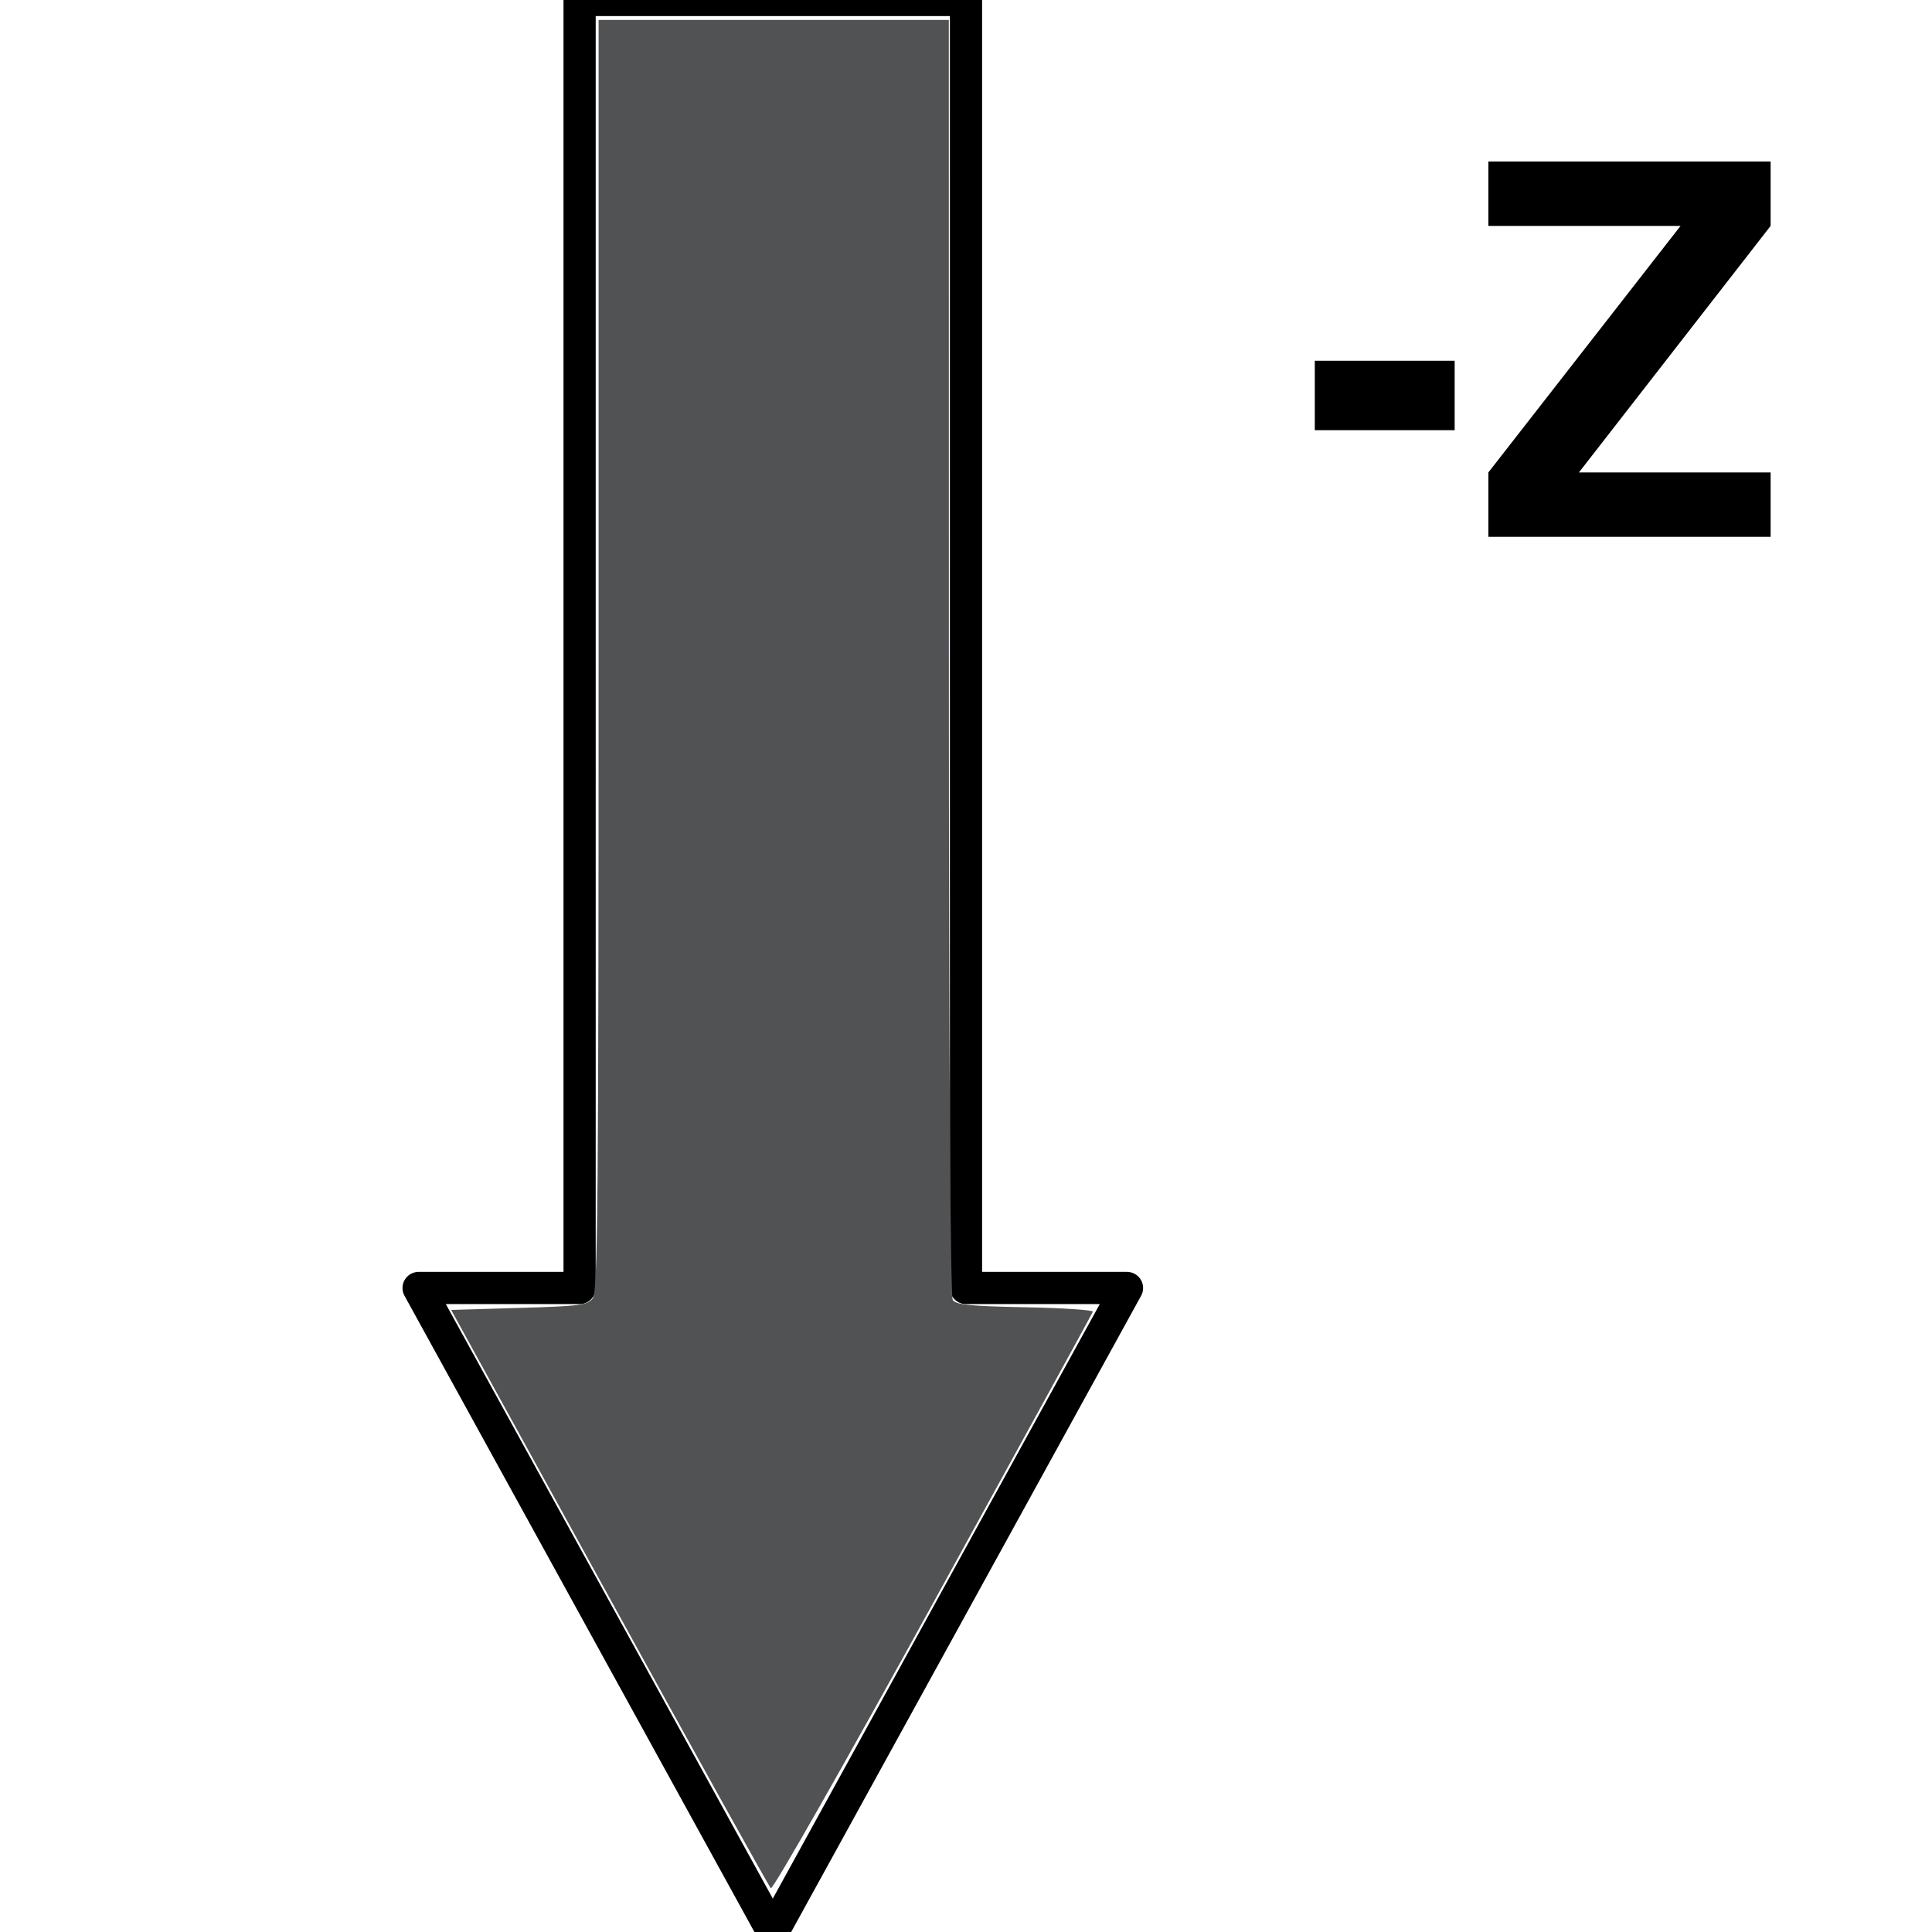
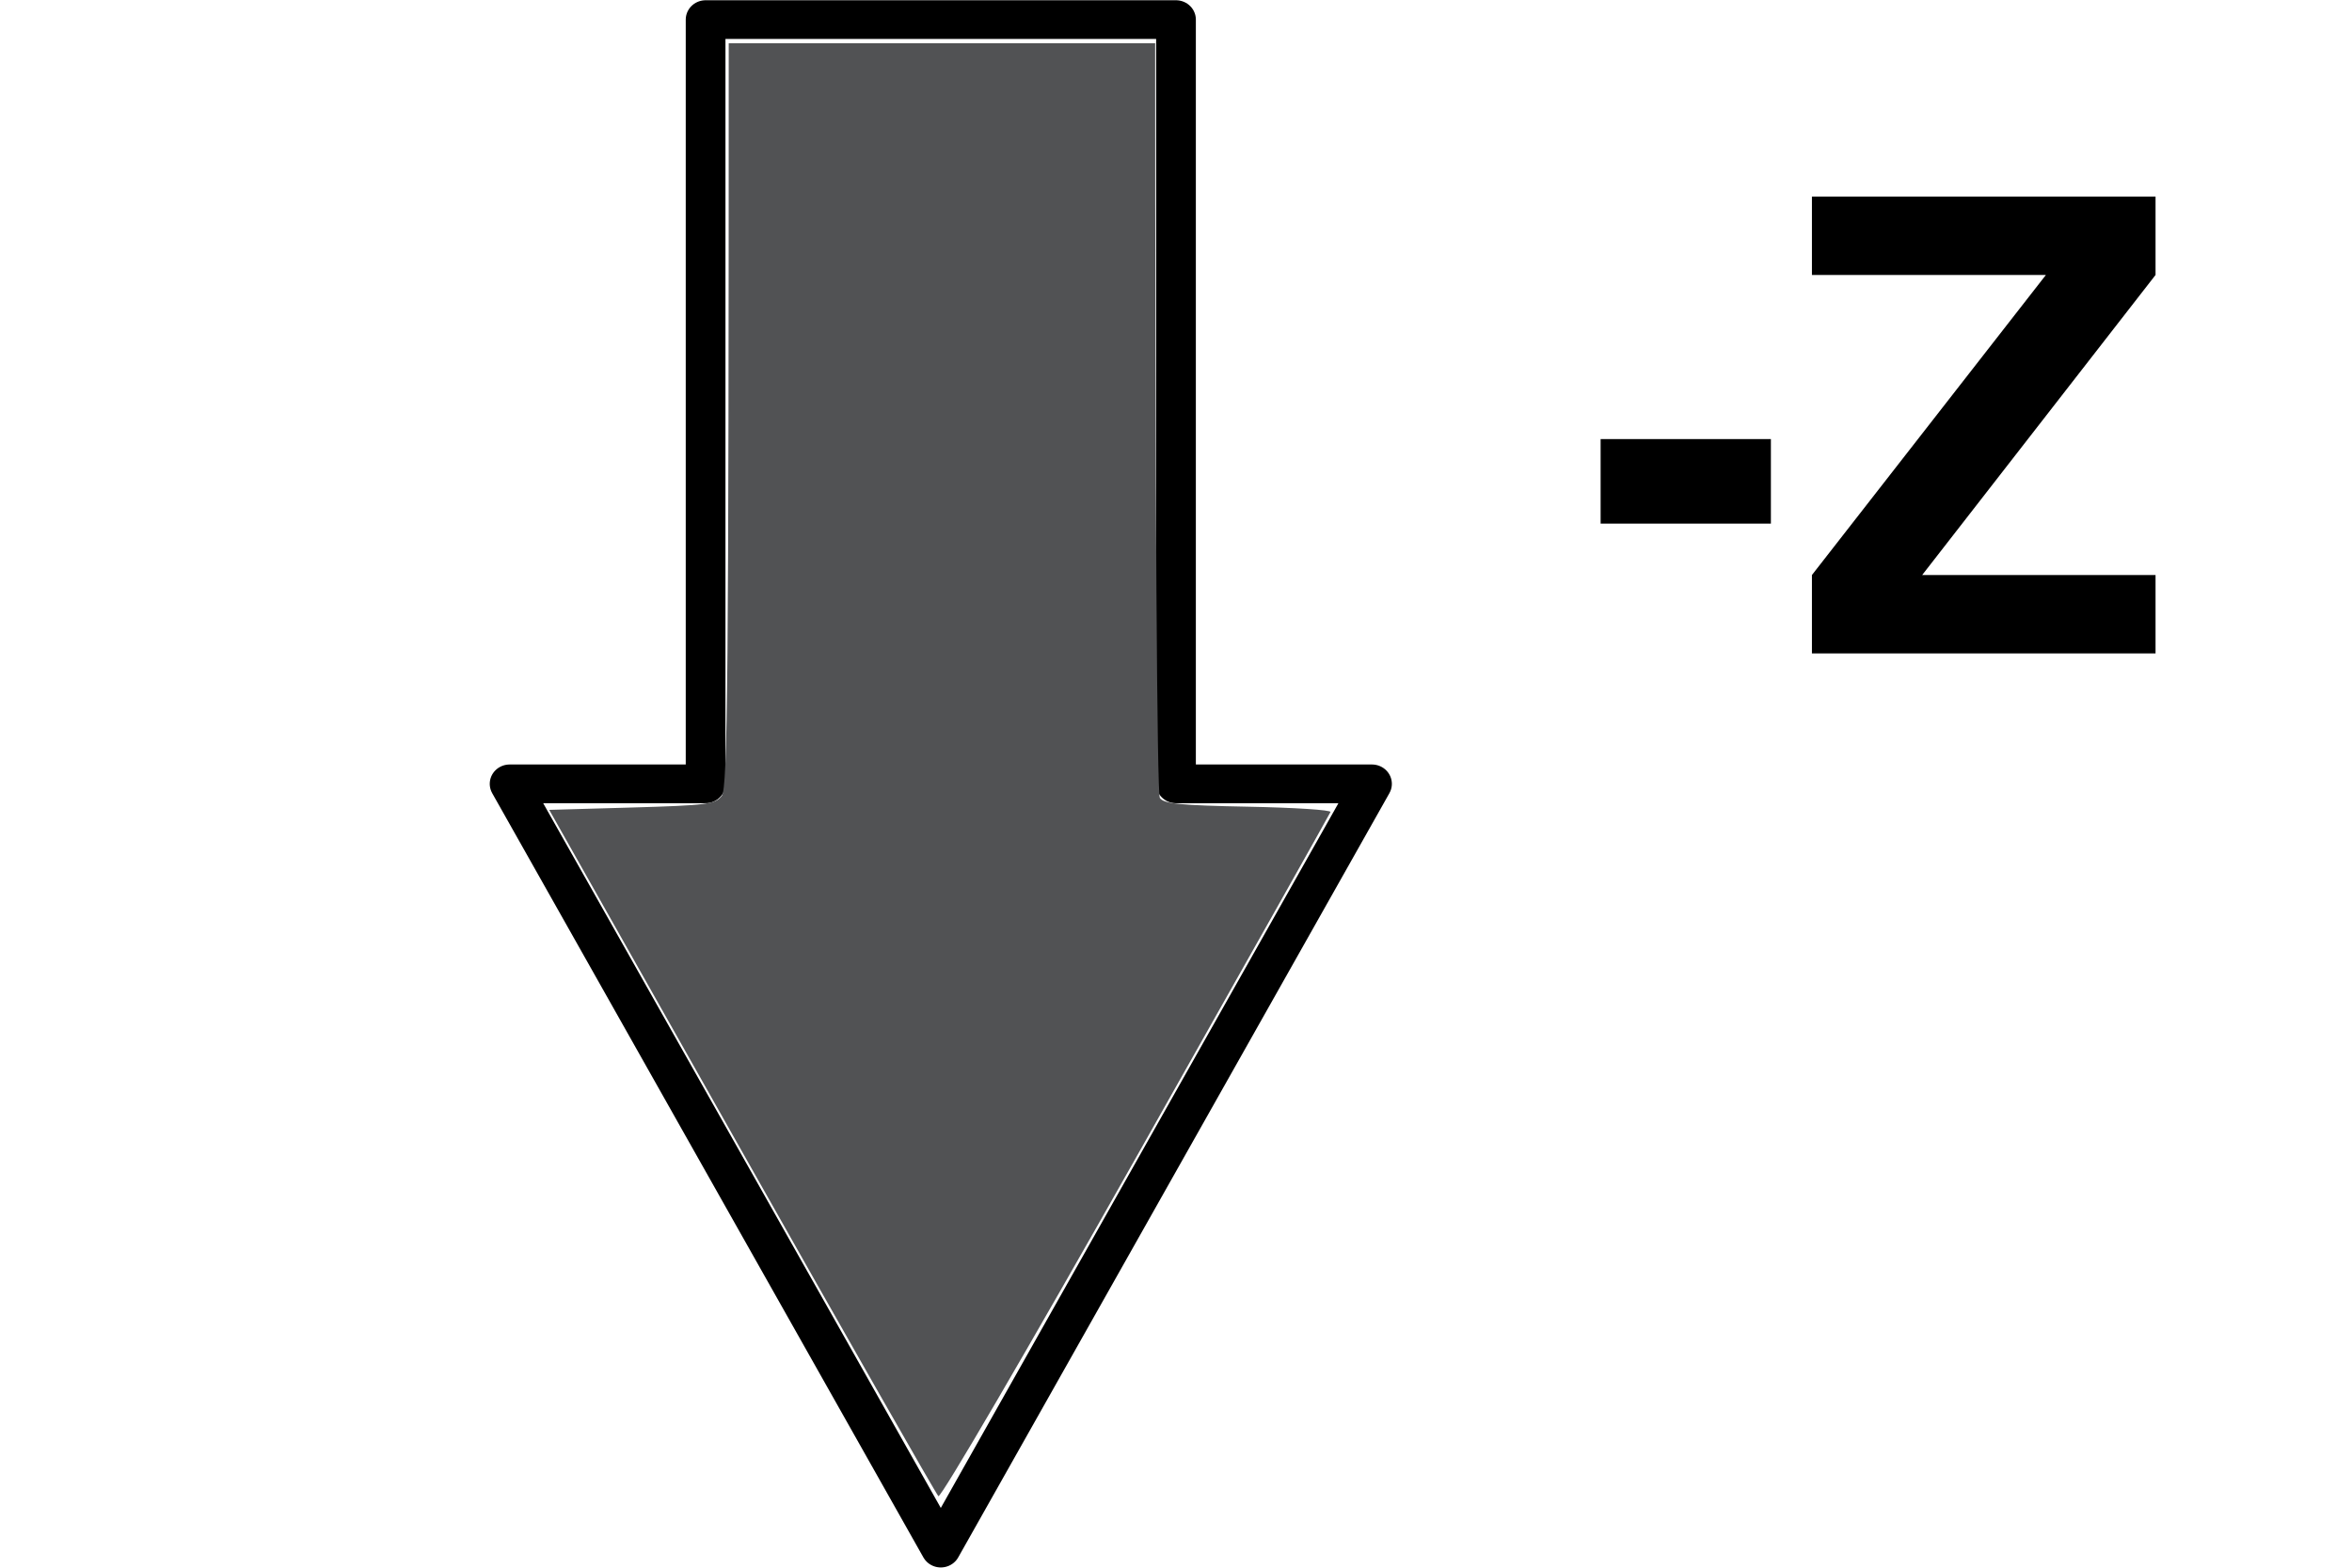
- <svg xmlns="http://www.w3.org/2000/svg" width="60" height="60" viewBox="0 0 60 60" version="1.1" id="svg4154">
+ <svg xmlns="http://www.w3.org/2000/svg" width="60" height="40" viewBox="0 0 60 40" version="1.1" id="svg4154">
  <defs id="defs4148" />
-   <g id="layer1" transform="translate(0,-281.125)">
-     <text xml:space="preserve" style="font-style:normal;font-weight:normal;font-size:13.333px;line-height:1.25;font-family:sans-serif;letter-spacing:0px;word-spacing:0px;fill:#000000;fill-opacity:1;stroke:none" x="40.41" y="297.795" id="text5858">
-       <tspan id="tspan5856" x="40.41" y="297.795" style="font-style:normal;font-variant:normal;font-weight:600;font-stretch:normal;font-size:16px;font-family:FreeSans;-inkscape-font-specification:'FreeSans Semi-Bold'">-Z</tspan>
+   <g id="layer1" transform="translate(0,-301.125)">
+     <text xml:space="preserve" style="font-style:normal;font-weight:normal;font-size:13.333px;line-height:1.25;font-family:sans-serif;letter-spacing:0px;word-spacing:0px;fill:#000000;fill-opacity:1;stroke:none" x="40.41" y="317.795" id="text5858">
+       <tspan id="tspan5856" x="40.41" y="317.795" style="font-style:normal;font-variant:normal;font-weight:600;font-stretch:normal;font-size:16px;font-family:FreeSans;-inkscape-font-specification:'FreeSans Semi-Bold'">-Z</tspan>
    </text>
-     <g id="g819" transform="translate(-2,-5e-5)">
-       <path id="path5835" d="M 26,341.125 15,321.125 h 5 v -40 h 12 l 10e-7,40 H 37 Z" style="fill:none;stroke:#000000;stroke-width:1px;stroke-linecap:round;stroke-linejoin:round;stroke-opacity:1" />
-       <path id="path817" d="m 31.468,301.525 c 0.001,12.229 0.047,19.853 0.12,19.969 0.096,0.152 0.524,0.195 2.255,0.229 1.175,0.023 2.119,0.086 2.098,0.139 -0.021,0.053 -2.256,4.128 -4.967,9.054 -2.752,5.001 -4.976,8.91 -5.036,8.85 -0.059,-0.059 -2.317,-4.124 -5.017,-9.034 l -4.91,-8.926 2.112,-0.062 c 1.906,-0.056 2.13,-0.086 2.29,-0.305 0.151,-0.207 0.177,-3.146 0.177,-19.969 v -19.726 h 5.438 5.438 z" style="fill:#515254;fill-opacity:1;stroke:none;stroke-width:2;stroke-linecap:round;stroke-linejoin:round;stroke-miterlimit:4;stroke-dasharray:none;stroke-opacity:1" />
+     <g id="g4511" transform="matrix(1.000003,0,0,0.9749935,-4.0833557e-5,8.030381)" style="stroke-width:1.013">
+       <path id="path5835" d="M 24,341.125 13,321.125 h 5 v -20 h 12 l 1e-6,20 H 35 Z" style="fill:none;stroke:#000000;stroke-width:1.013px;stroke-linecap:round;stroke-linejoin:round;stroke-opacity:1" />
+       <path id="path817" d="m 29.468,301.525 c 0.001,12.229 0.047,19.853 0.12,19.969 0.096,0.152 0.524,0.195 2.255,0.229 1.175,0.023 2.119,0.086 2.098,0.139 -0.021,0.053 -2.256,4.128 -4.967,9.054 -2.752,5.001 -4.976,8.91 -5.036,8.85 -0.059,-0.059 -2.317,-4.124 -5.017,-9.034 l -4.91,-8.926 2.112,-0.062 c 1.906,-0.056 2.13,-0.086 2.29,-0.305 0.151,-0.207 0.177,-3.146 0.177,-19.969 v 0.274 h 5.438 5.438 z" style="fill:#515254;fill-opacity:1;stroke:none;stroke-width:2.025;stroke-linecap:round;stroke-linejoin:round;stroke-miterlimit:4;stroke-dasharray:none;stroke-opacity:1" />
    </g>
  </g>
</svg>
